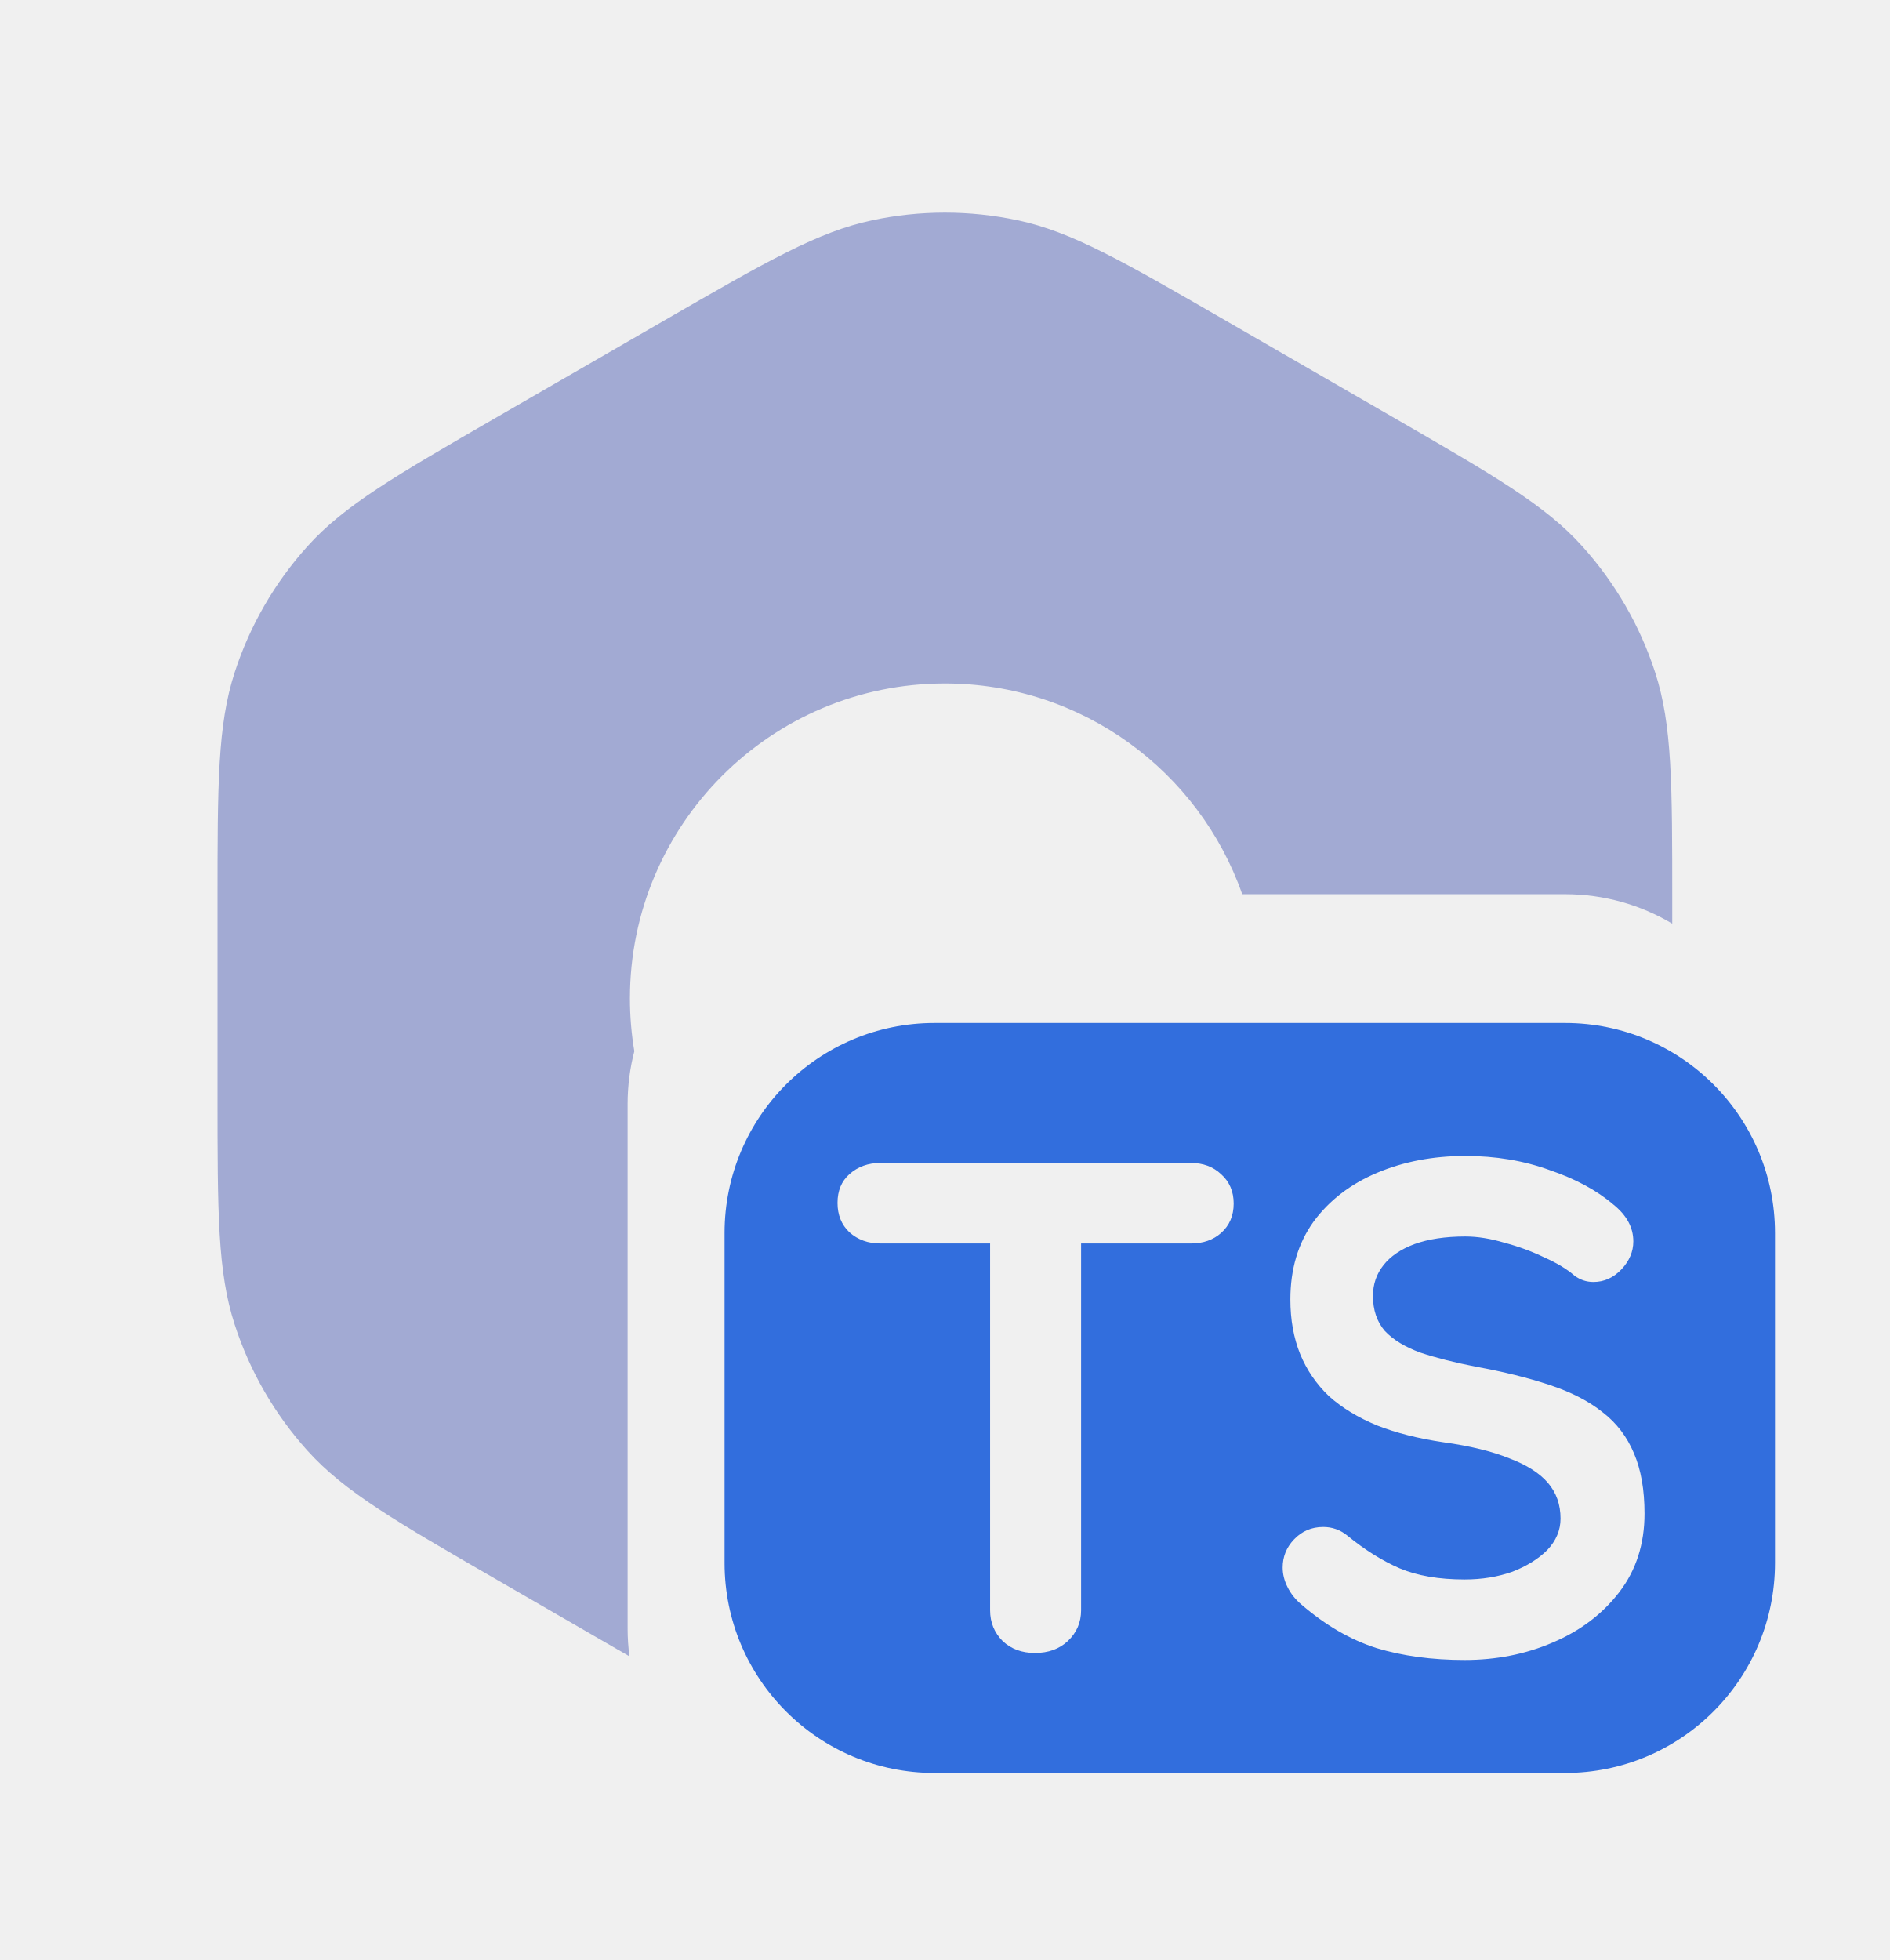
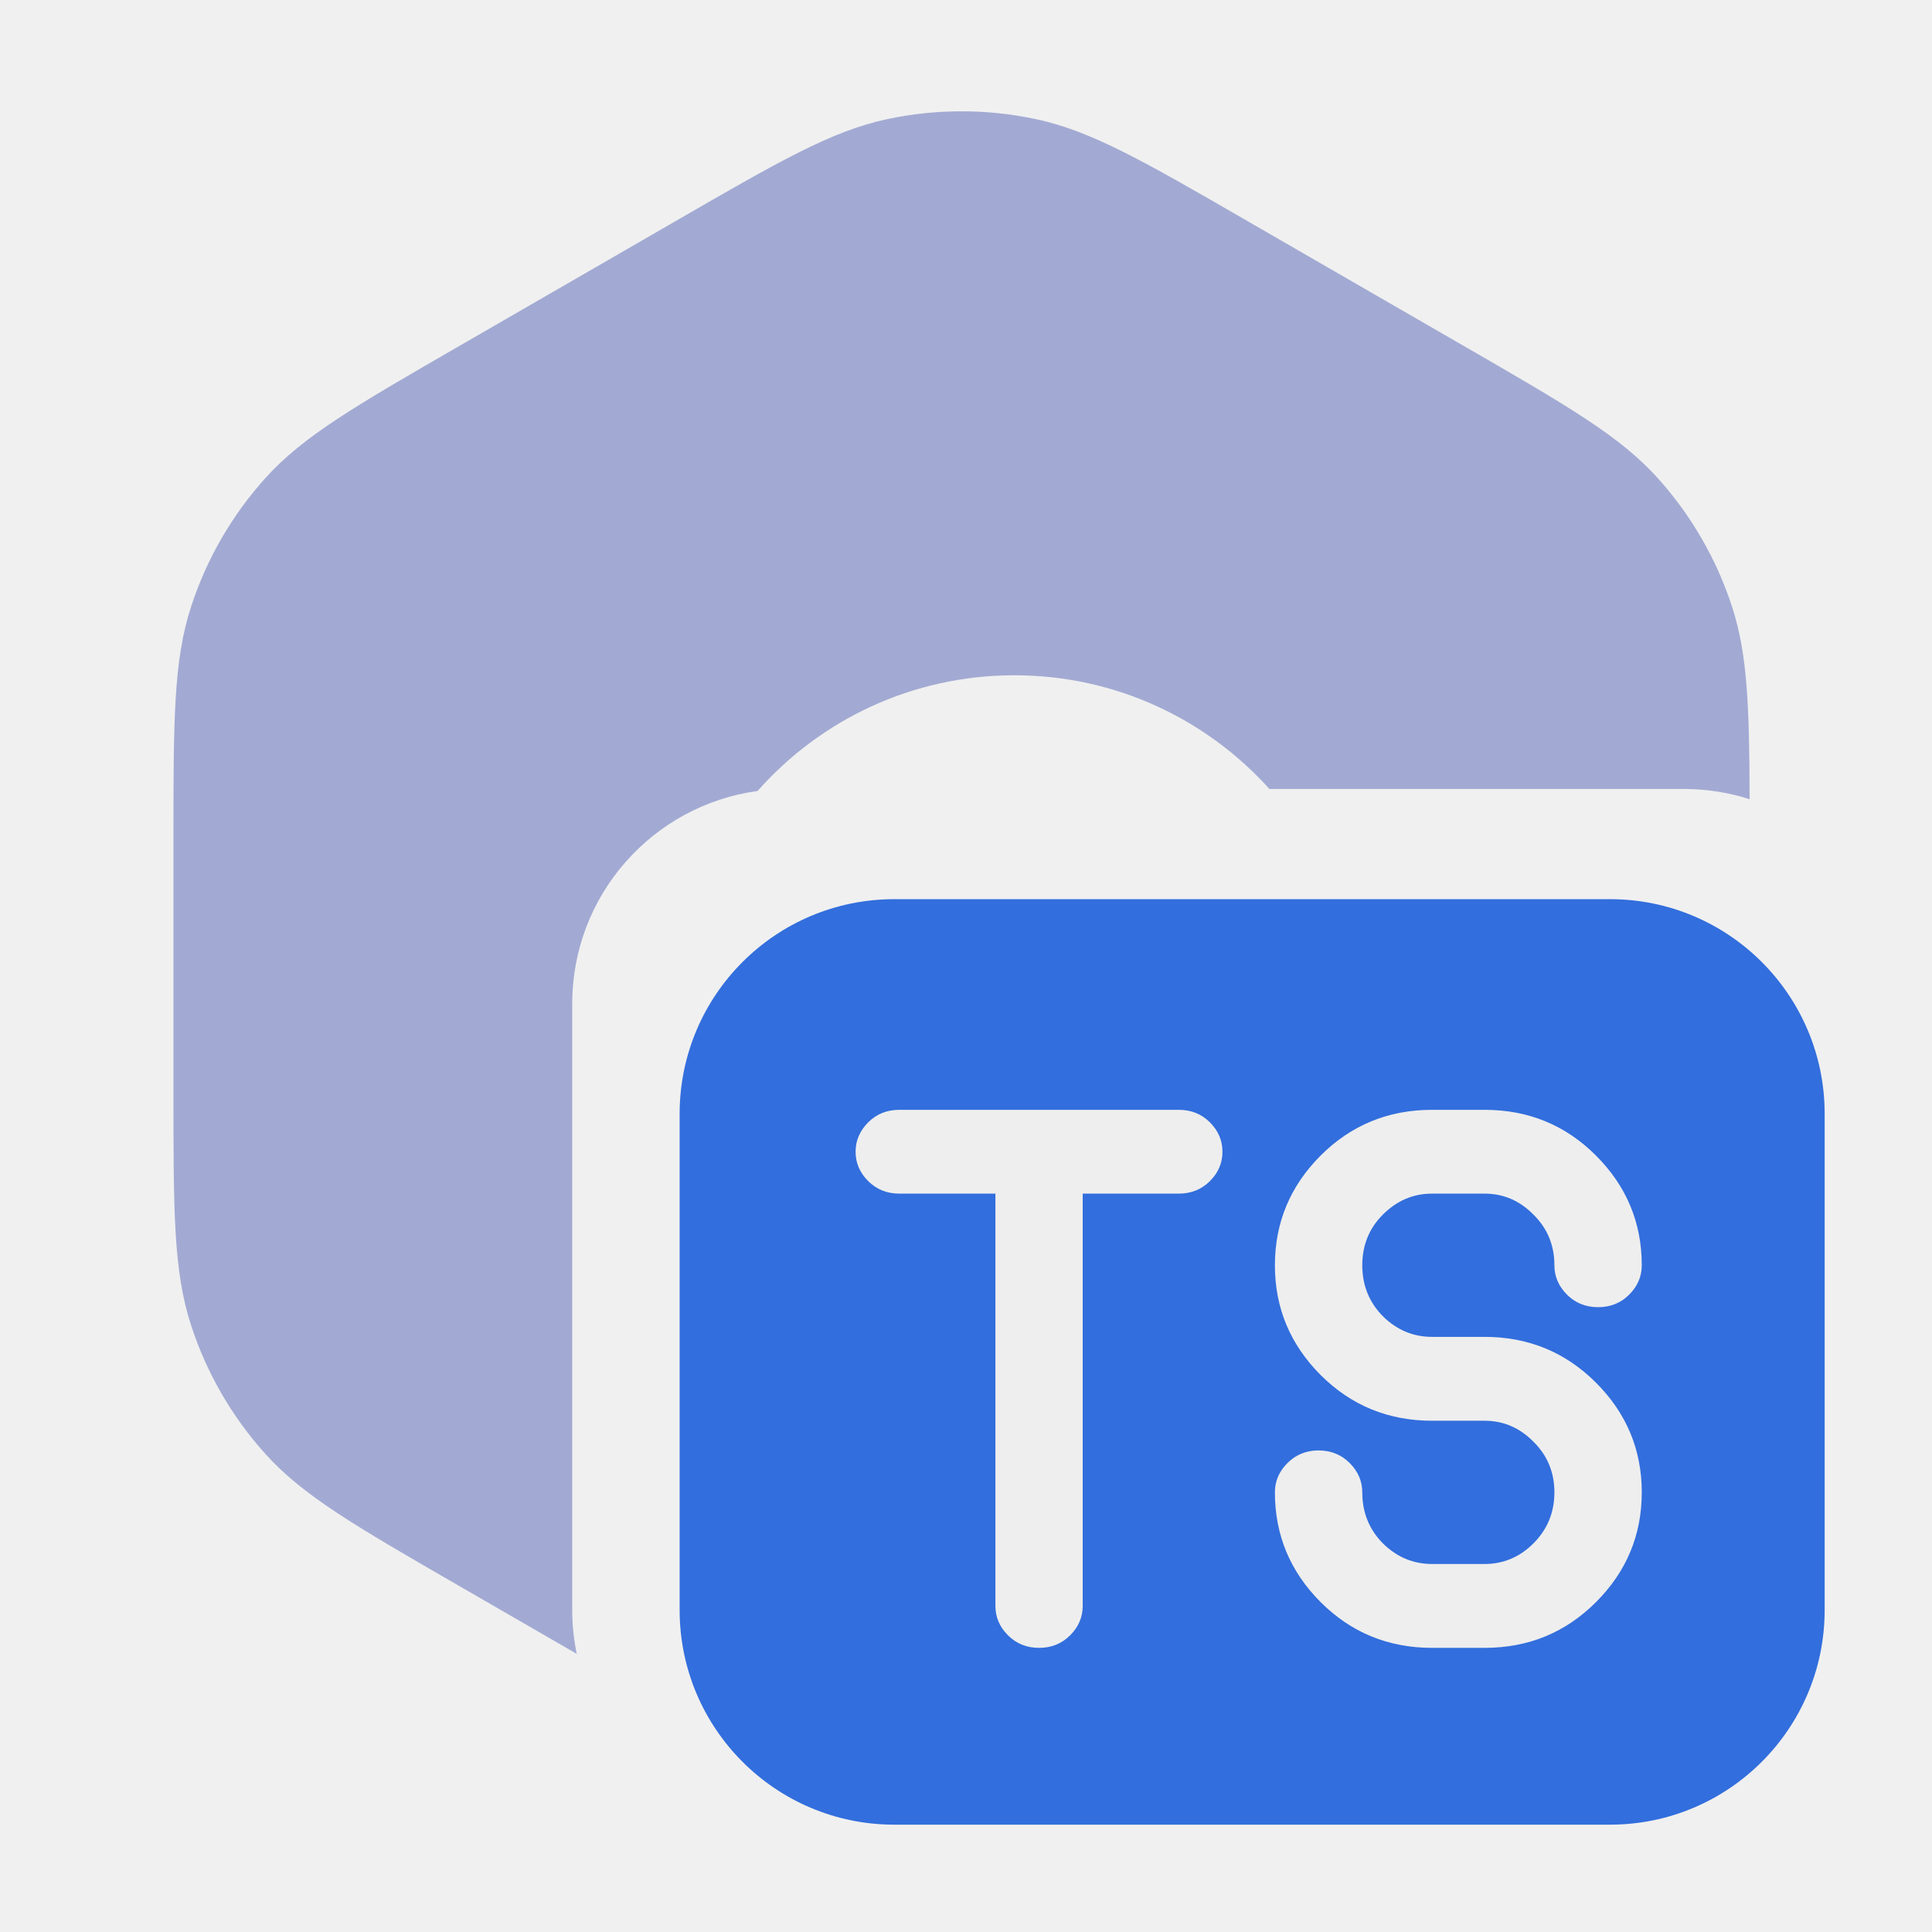
- <svg xmlns="http://www.w3.org/2000/svg" width="27" height="28" viewBox="0 0 27 28" fill="none">
-   <g clip-path="url(#clip0_160_416)">
-     <path fill-rule="evenodd" clip-rule="evenodd" d="M9.5 4.573C10.957 3.732 11.686 3.311 12.461 3.147C13.146 3.001 13.854 3.001 14.54 3.147C15.314 3.311 16.043 3.732 17.5 4.573L19.892 5.954C21.35 6.796 22.078 7.216 22.608 7.805C23.077 8.326 23.431 8.939 23.648 9.606C23.892 10.359 23.892 11.2 23.892 12.883V13.195C23.444 12.928 22.92 12.774 22.36 12.774H17.748C17.133 11.021 15.463 9.764 13.5 9.764C11.015 9.764 9 11.779 9 14.264C9 14.521 9.022 14.773 9.063 15.018C9 15.259 8.967 15.513 8.967 15.774V23.264C8.967 23.399 8.976 23.531 8.993 23.662L7.108 22.573C5.651 21.732 4.922 21.311 4.392 20.723C3.923 20.202 3.569 19.589 3.353 18.922C3.108 18.169 3.108 17.328 3.108 15.645V12.883C3.108 11.2 3.108 10.359 3.353 9.606C3.569 8.939 3.923 8.326 4.392 7.805C4.922 7.216 5.651 6.796 7.108 5.954L7.108 5.954L9.5 4.573Z" fill="#A2AAD3" />
-     <path fill-rule="evenodd" clip-rule="evenodd" d="M13.352 14.614C11.695 14.614 10.352 15.957 10.352 17.614V22.328C10.352 23.985 11.695 25.328 13.352 25.328H22.36C24.017 25.328 25.36 23.985 25.36 22.328V17.614C25.36 15.957 24.017 14.614 22.36 14.614H13.352ZM14.326 23.444C14.446 23.557 14.599 23.614 14.786 23.614C14.979 23.614 15.136 23.557 15.256 23.444C15.383 23.324 15.446 23.177 15.446 23.004V17.764H17.016C17.189 17.764 17.333 17.714 17.446 17.614C17.566 17.507 17.626 17.367 17.626 17.194C17.626 17.021 17.566 16.881 17.446 16.774C17.333 16.667 17.189 16.614 17.016 16.614H12.576C12.403 16.614 12.256 16.667 12.136 16.774C12.023 16.874 11.966 17.011 11.966 17.184C11.966 17.357 12.023 17.497 12.136 17.604C12.256 17.711 12.403 17.764 12.576 17.764H14.146V23.004C14.146 23.177 14.206 23.324 14.326 23.444ZM19.666 23.544C20.039 23.657 20.459 23.714 20.926 23.714C21.379 23.714 21.799 23.631 22.186 23.464C22.579 23.297 22.896 23.057 23.136 22.744C23.376 22.431 23.496 22.057 23.496 21.624C23.496 21.284 23.446 20.997 23.346 20.764C23.246 20.524 23.096 20.327 22.896 20.174C22.696 20.014 22.442 19.884 22.136 19.784C21.836 19.684 21.486 19.597 21.086 19.524C20.779 19.464 20.516 19.397 20.296 19.324C20.076 19.244 19.906 19.141 19.786 19.014C19.672 18.881 19.616 18.714 19.616 18.514C19.616 18.347 19.666 18.201 19.766 18.074C19.866 17.947 20.012 17.847 20.206 17.774C20.406 17.701 20.649 17.664 20.936 17.664C21.109 17.664 21.296 17.694 21.496 17.754C21.696 17.807 21.886 17.877 22.066 17.964C22.246 18.044 22.389 18.131 22.496 18.224C22.576 18.284 22.666 18.314 22.766 18.314C22.919 18.314 23.052 18.254 23.166 18.134C23.279 18.014 23.336 17.881 23.336 17.734C23.336 17.534 23.239 17.357 23.046 17.204C22.812 17.004 22.509 16.841 22.136 16.714C21.769 16.581 21.369 16.514 20.936 16.514C20.476 16.514 20.056 16.594 19.676 16.754C19.296 16.914 18.992 17.147 18.766 17.454C18.546 17.761 18.436 18.131 18.436 18.564C18.436 18.851 18.482 19.111 18.576 19.344C18.669 19.571 18.806 19.771 18.986 19.944C19.172 20.111 19.402 20.251 19.676 20.364C19.949 20.471 20.266 20.551 20.626 20.604C21.006 20.657 21.319 20.734 21.566 20.834C21.812 20.927 21.996 21.044 22.116 21.184C22.236 21.324 22.296 21.494 22.296 21.694C22.296 21.861 22.232 22.011 22.106 22.144C21.979 22.271 21.812 22.374 21.606 22.454C21.399 22.527 21.172 22.564 20.926 22.564C20.559 22.564 20.249 22.511 19.996 22.404C19.749 22.297 19.499 22.141 19.246 21.934C19.146 21.854 19.032 21.814 18.906 21.814C18.739 21.814 18.599 21.874 18.486 21.994C18.379 22.107 18.326 22.241 18.326 22.394C18.326 22.487 18.349 22.581 18.396 22.674C18.442 22.767 18.509 22.851 18.596 22.924C18.936 23.217 19.292 23.424 19.666 23.544Z" fill="#326EDD" />
+ <svg xmlns="http://www.w3.org/2000/svg" width="27" height="27" viewBox="0 0 27 27" fill="none">
+   <g clip-path="url(#clip0_171_590)">
+     <path fill-rule="evenodd" clip-rule="evenodd" d="M9.438 3.092C10.895 2.25 11.624 1.83 12.398 1.665C13.084 1.519 13.792 1.519 14.477 1.665C15.252 1.83 15.981 2.25 17.438 3.092L20.452 4.832C21.909 5.673 22.638 6.094 23.168 6.682C23.636 7.203 23.991 7.816 24.207 8.483C24.421 9.142 24.448 9.869 24.451 11.169C24.162 11.076 23.853 11.026 23.533 11.026H17.74C16.863 10.051 15.591 9.437 14.176 9.437C12.747 9.437 11.465 10.062 10.587 11.054C9.124 11.254 7.997 12.508 7.997 14.026V22.5C7.997 22.71 8.019 22.915 8.06 23.113L6.424 22.168C4.967 21.327 4.238 20.906 3.708 20.318C3.239 19.797 2.885 19.184 2.669 18.517C2.424 17.764 2.424 16.923 2.424 15.24V11.76C2.424 10.077 2.424 9.236 2.669 8.483C2.885 7.816 3.239 7.203 3.708 6.682C4.238 6.094 4.967 5.673 6.424 4.832L9.438 3.092Z" fill="#A2AAD3" />
+     <path d="M9.498 15.566C9.498 13.909 10.841 12.566 12.498 12.566H22.5C24.157 12.566 25.5 13.909 25.5 15.566V22.5C25.5 24.157 24.157 25.5 22.5 25.5H12.498C10.841 25.5 9.498 24.157 9.498 22.5V15.566Z" fill="#326EDD" />
+     <path d="M15.131 16.681V22.443C15.131 22.599 15.073 22.736 14.956 22.853C14.838 22.971 14.694 23.029 14.521 23.029C14.348 23.029 14.204 22.971 14.086 22.853C13.969 22.736 13.911 22.599 13.911 22.443V16.681H12.568C12.395 16.681 12.251 16.623 12.133 16.506C12.016 16.389 11.957 16.252 11.957 16.096C11.957 15.939 12.016 15.803 12.133 15.685C12.251 15.568 12.395 15.51 12.568 15.51H16.474C16.647 15.51 16.791 15.568 16.909 15.685C17.026 15.803 17.084 15.939 17.084 16.096C17.084 16.252 17.026 16.389 16.909 16.506C16.791 16.623 16.647 16.681 16.474 16.681H15.131ZM22.944 17.683C22.944 17.839 22.885 17.976 22.768 18.093C22.651 18.21 22.506 18.268 22.334 18.268C22.161 18.268 22.016 18.21 21.899 18.093C21.782 17.976 21.723 17.839 21.723 17.683C21.723 17.402 21.625 17.166 21.43 16.974C21.238 16.779 21.01 16.681 20.747 16.681H20.014C19.75 16.681 19.521 16.779 19.326 16.974C19.134 17.166 19.038 17.402 19.038 17.683C19.038 17.962 19.134 18.2 19.326 18.395C19.521 18.587 19.75 18.683 20.014 18.683H20.747C21.359 18.683 21.878 18.897 22.304 19.323C22.731 19.75 22.944 20.261 22.944 20.856C22.944 21.452 22.731 21.963 22.304 22.39C21.878 22.816 21.359 23.029 20.747 23.029H20.014C19.402 23.029 18.883 22.816 18.456 22.39C18.03 21.963 17.817 21.452 17.817 20.856C17.817 20.7 17.875 20.563 17.993 20.446C18.11 20.329 18.255 20.27 18.427 20.27C18.6 20.27 18.745 20.329 18.862 20.446C18.979 20.563 19.038 20.7 19.038 20.856C19.038 21.136 19.134 21.374 19.326 21.569C19.521 21.761 19.75 21.857 20.014 21.857H20.747C21.01 21.857 21.238 21.761 21.43 21.569C21.625 21.374 21.723 21.136 21.723 20.856C21.723 20.576 21.625 20.34 21.43 20.148C21.238 19.953 21.01 19.855 20.747 19.855H20.014C19.402 19.855 18.883 19.642 18.456 19.216C18.03 18.789 17.817 18.278 17.817 17.683C17.817 17.087 18.03 16.576 18.456 16.149C18.883 15.723 19.402 15.51 20.014 15.51H20.747C21.359 15.51 21.878 15.723 22.304 16.149C22.731 16.576 22.944 17.087 22.944 17.683Z" fill="#EEEEEE" />
  </g>
  <defs>
-     <clipPath id="clip0_160_416">
-       <rect width="24" height="24" fill="white" transform="translate(1.5 2.26385)" />
+     <clipPath id="clip0_171_590">
+       <rect width="24" height="24" fill="white" transform="translate(1.5 1.5)" />
    </clipPath>
  </defs>
</svg>
